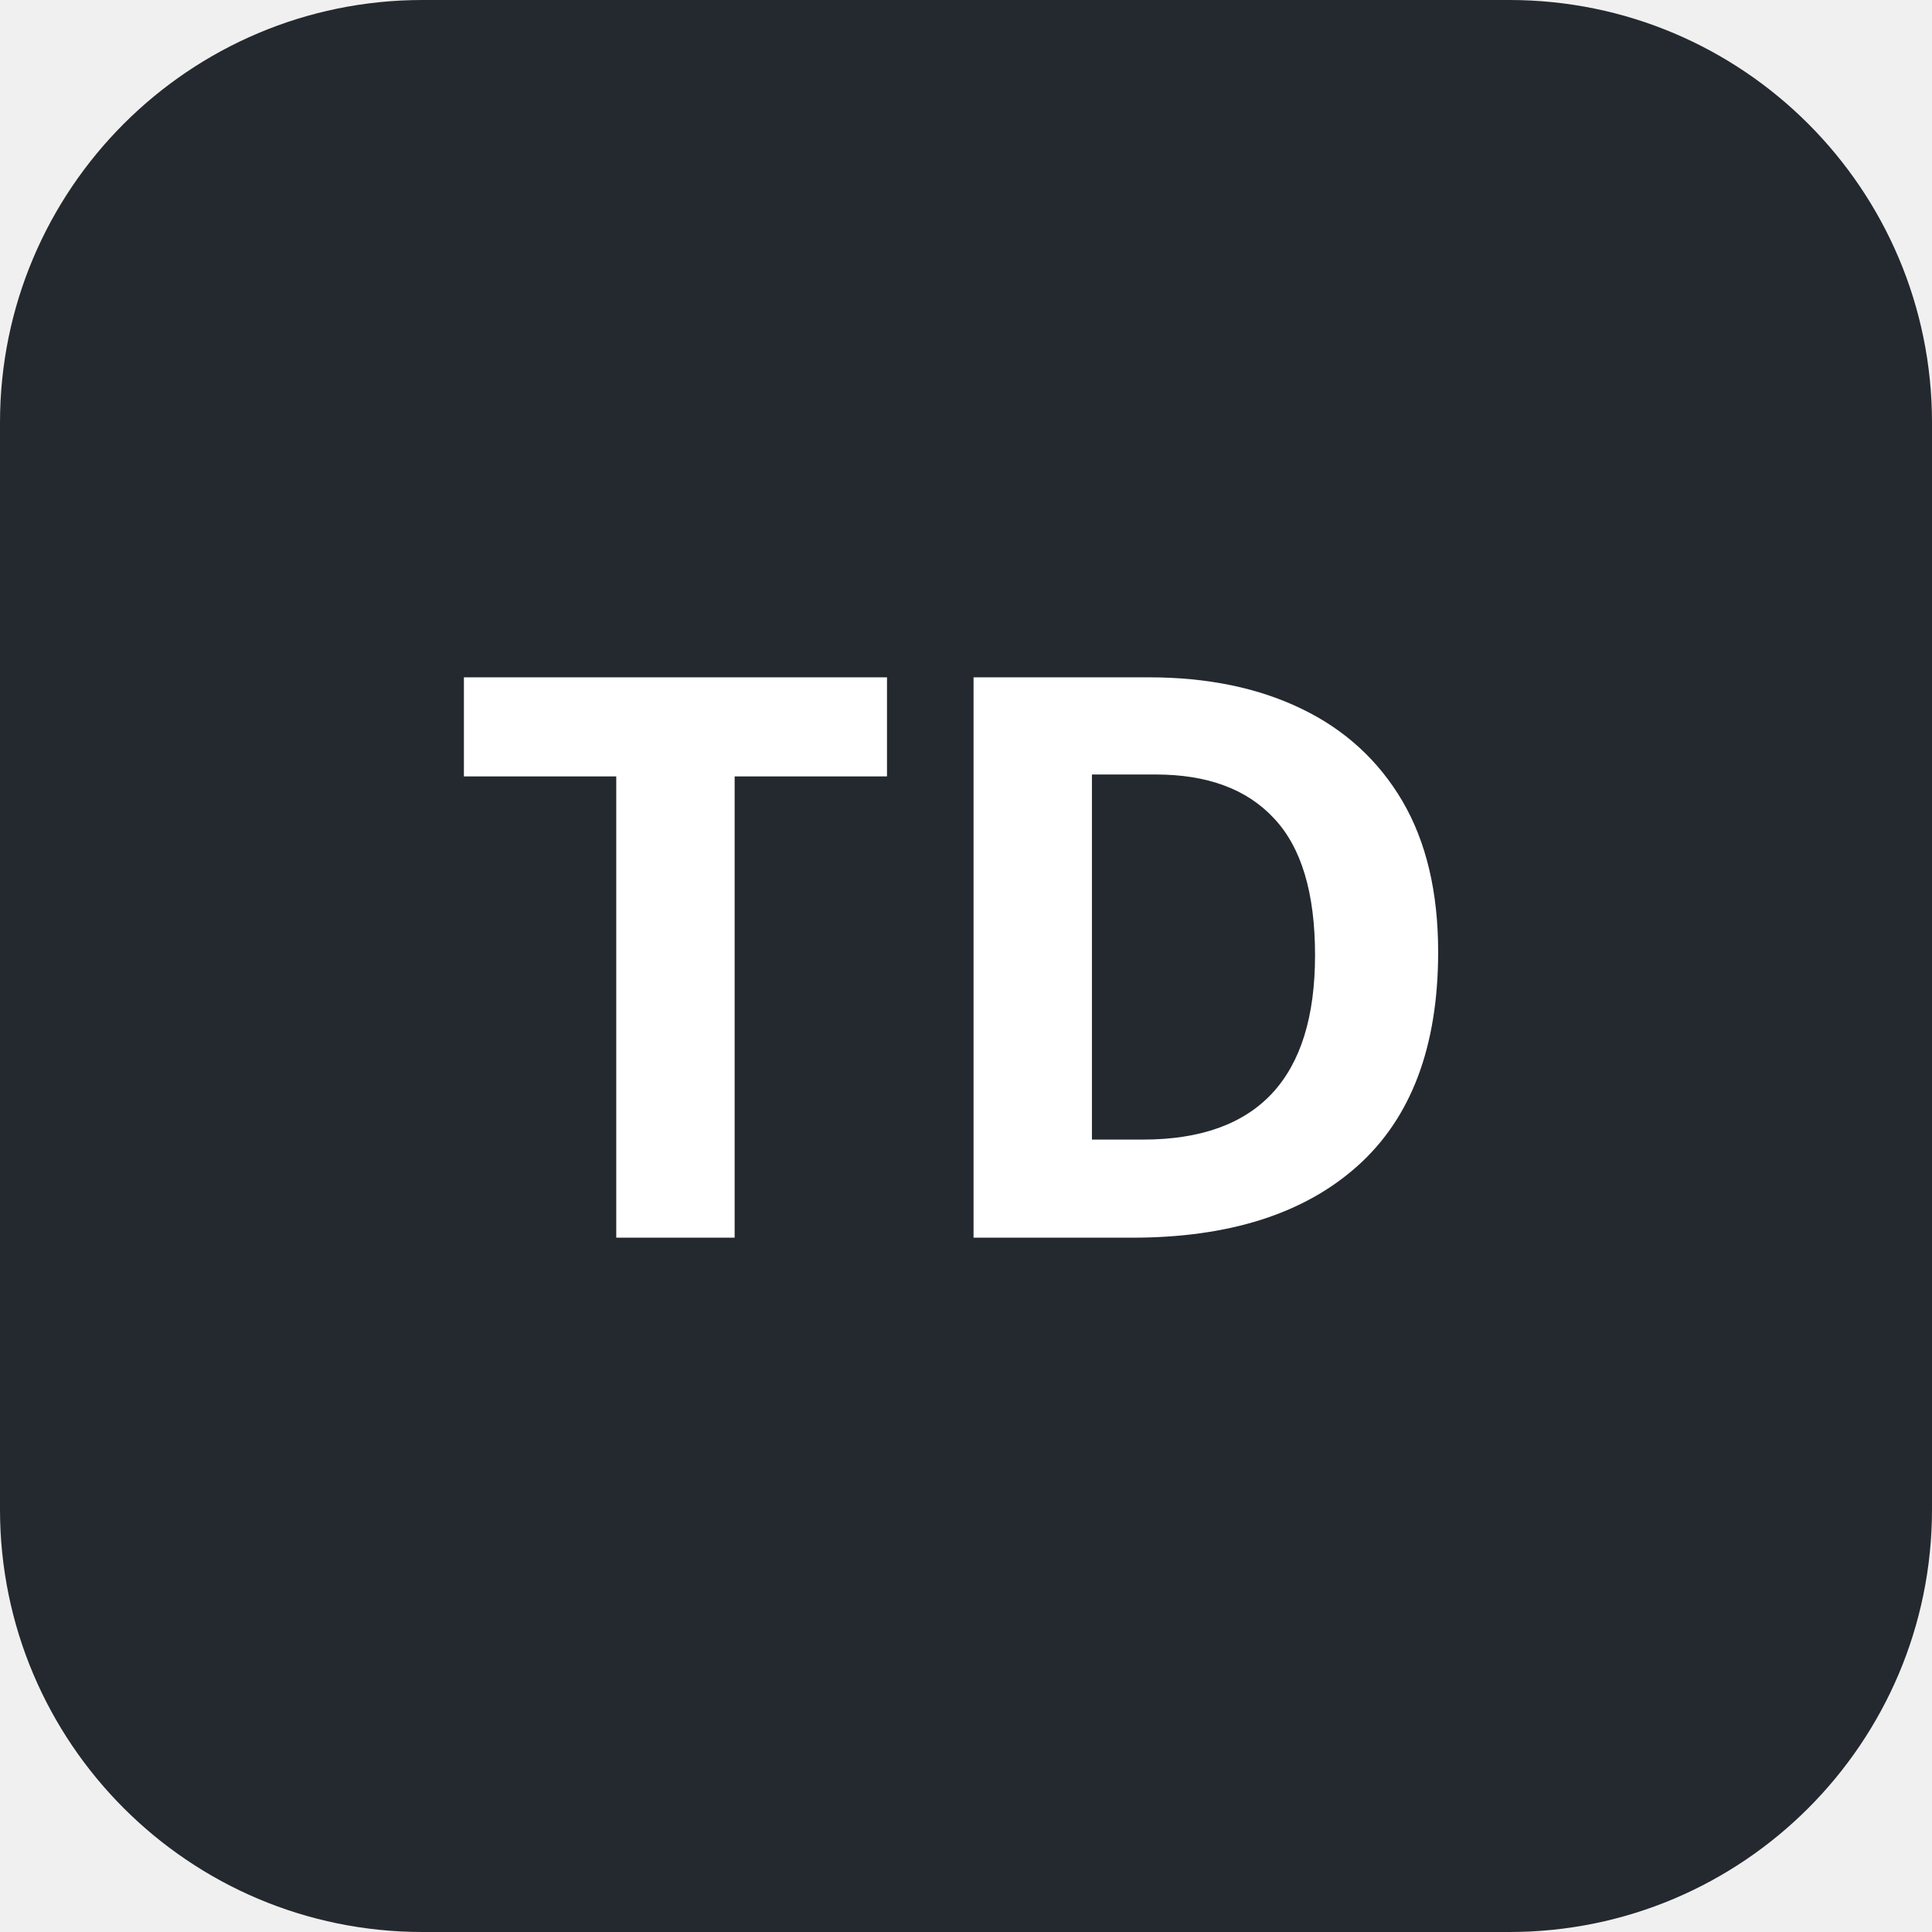
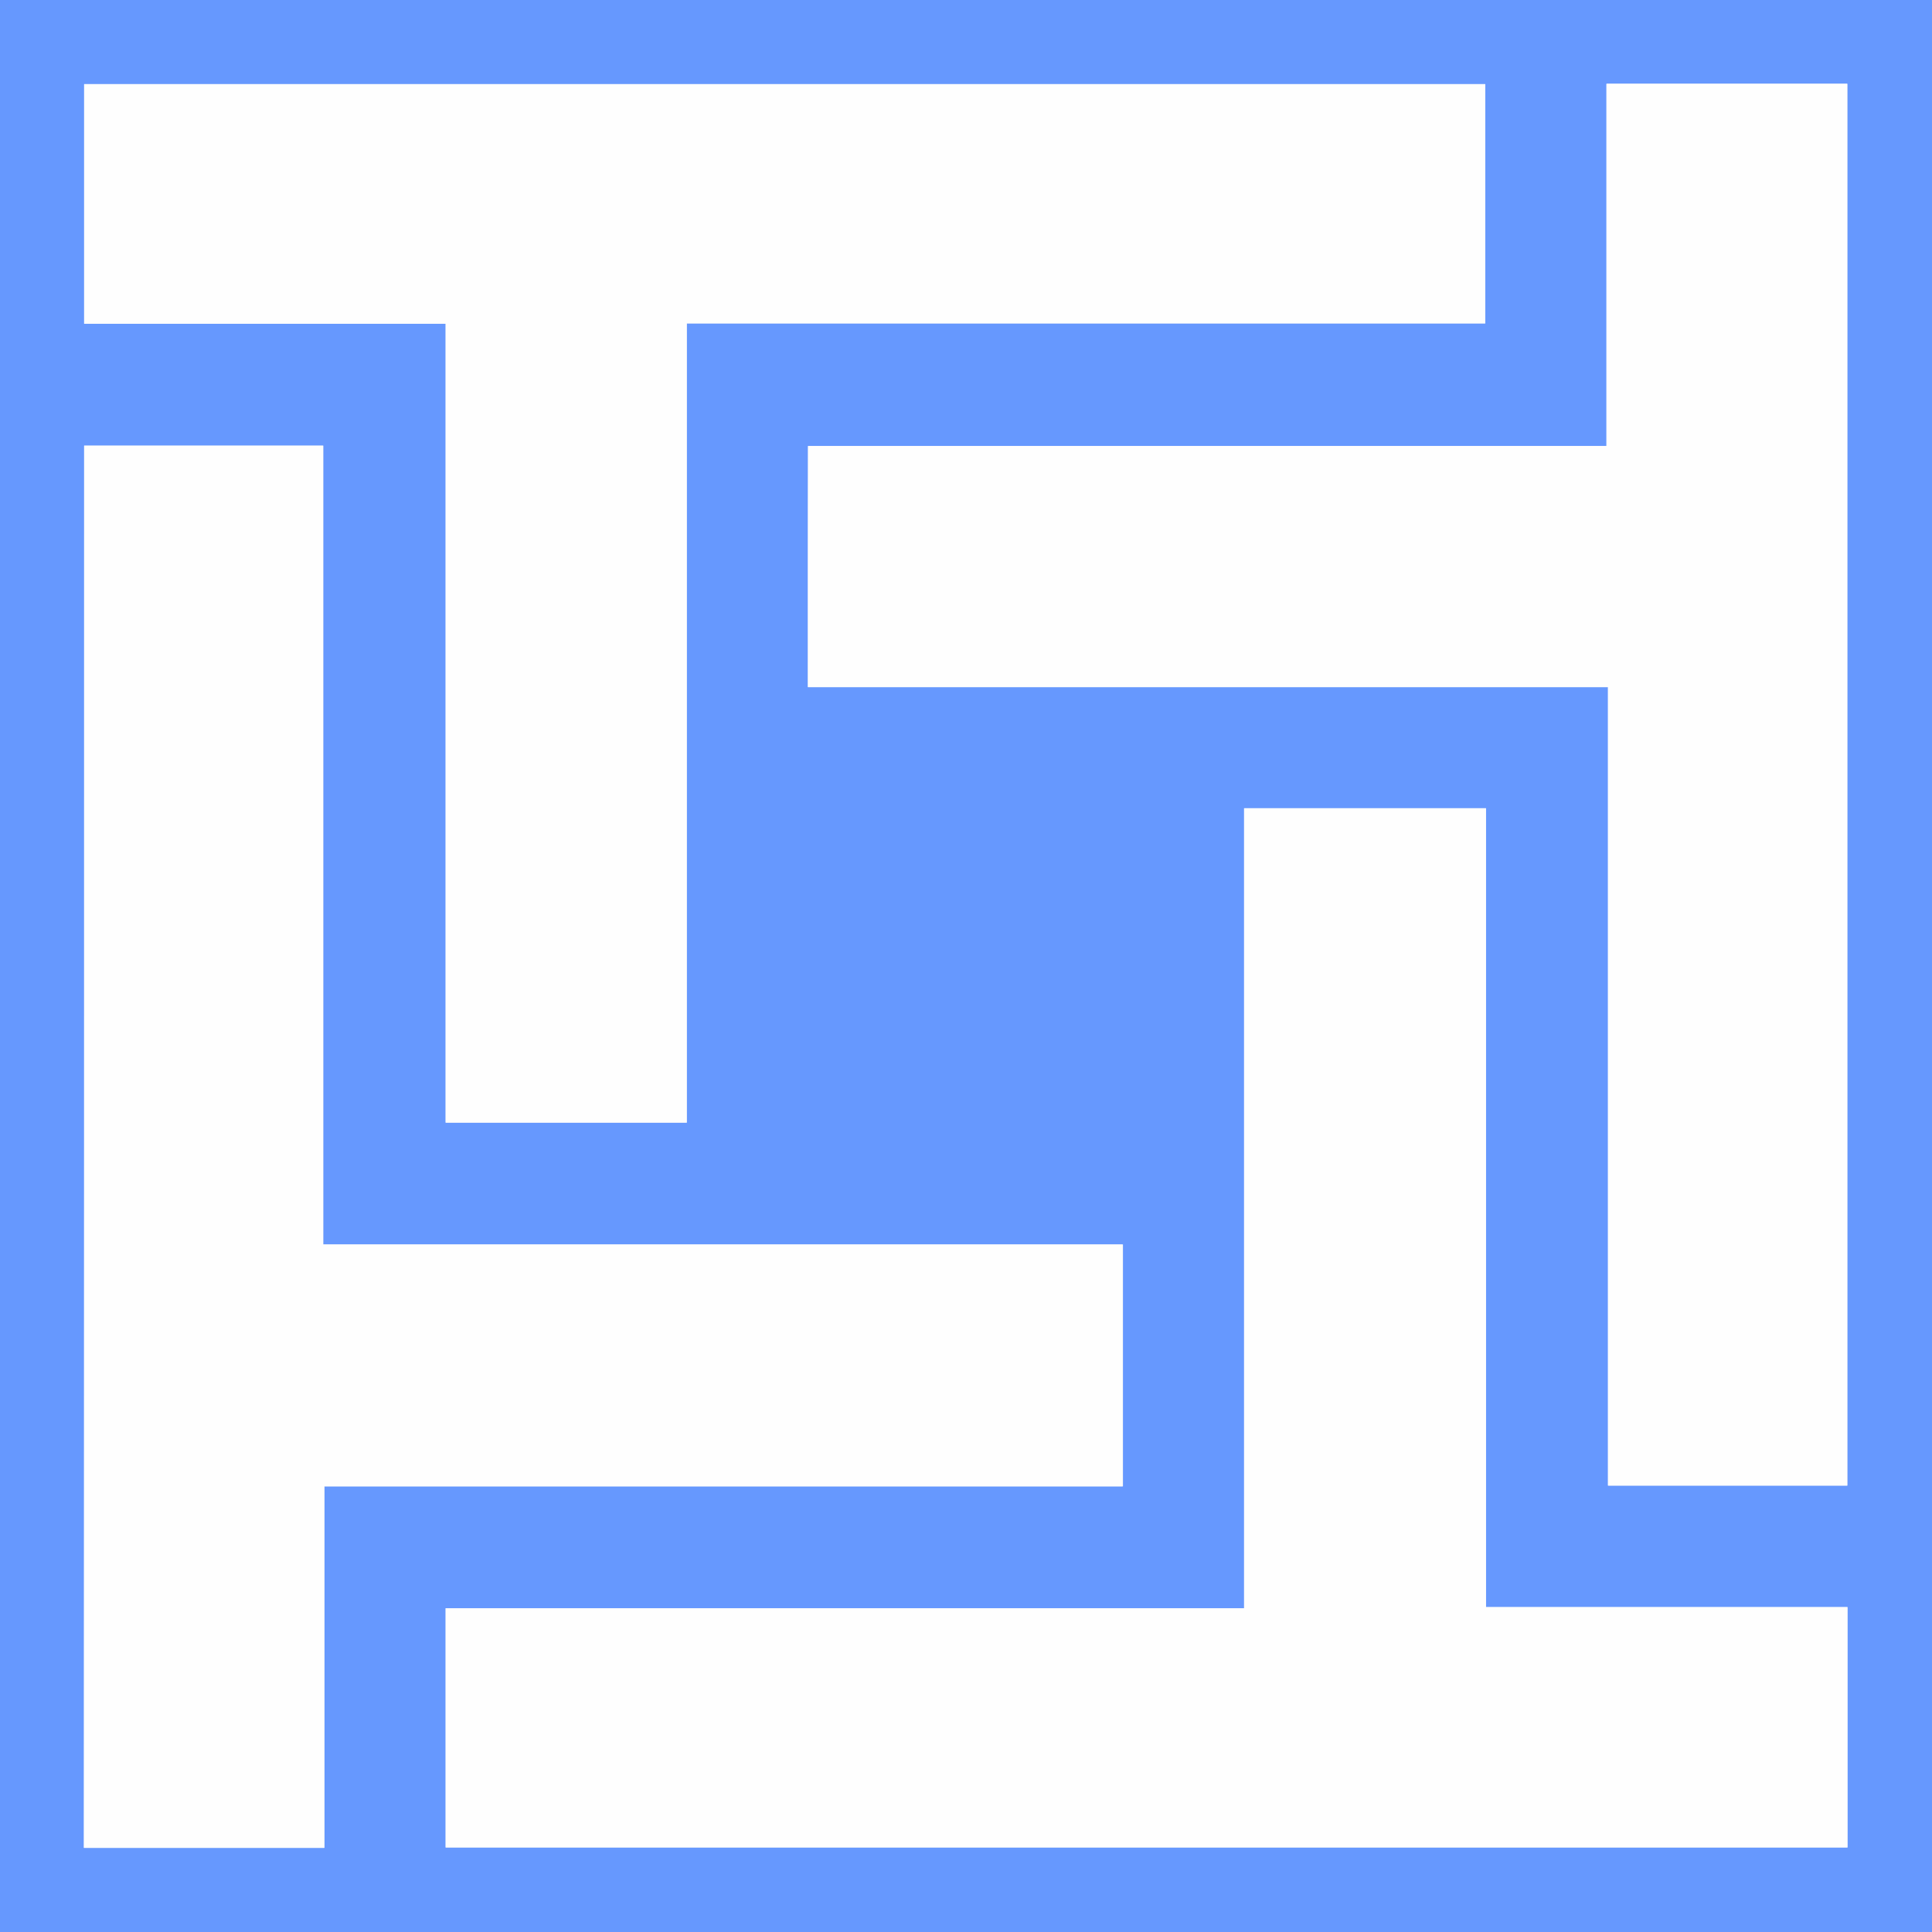
- <svg xmlns="http://www.w3.org/2000/svg" viewBox="0 0 64 64" role="img" aria-label="Technitium DNS Server">
-   <rect width="64" height="64" rx="14" fill="#24292f" />
-   <text x="32" y="41" text-anchor="middle" font-family="sans-serif" font-size="26" font-weight="700" fill="#ffffff">TD</text>
+ <svg xmlns="http://www.w3.org/2000/svg" role="img" viewBox="0 0 512 512">
+   <path d="M512 512H0V0h512zM118.1 85.8v211.7H182V85.7h211.6V22.3H22.3v63.5zm96 96.3h212.1v211.6h63.4V22.2h-63.8v96H214.2c-.1 21.3-.1 42.1-.1 63.9m-191.8-64v371.6H86v-95.8h211.6v-64.1H85.7V118.1zm95.8 371.5h371.5v-63.7h-95.8V214.2h-64.1v212H118.1z" fill="#6698fe" />
+   <path d="M118.1 85.8H22.3V22.3h371.3v63.4H182v211.8h-63.9zm96 96.3v-63.9h211.6v-96h63.8v371.5h-63.4V182.1zm-191.8-64h63.3v211.7h211.9v64.1H85.9v95.8H22.2c.1-123.7.1-247.4.1-371.6m95.8 371.5v-63.4h211.6v-212h64.1v211.7h95.8v63.7z" fill="#fefefe" />
</svg>
